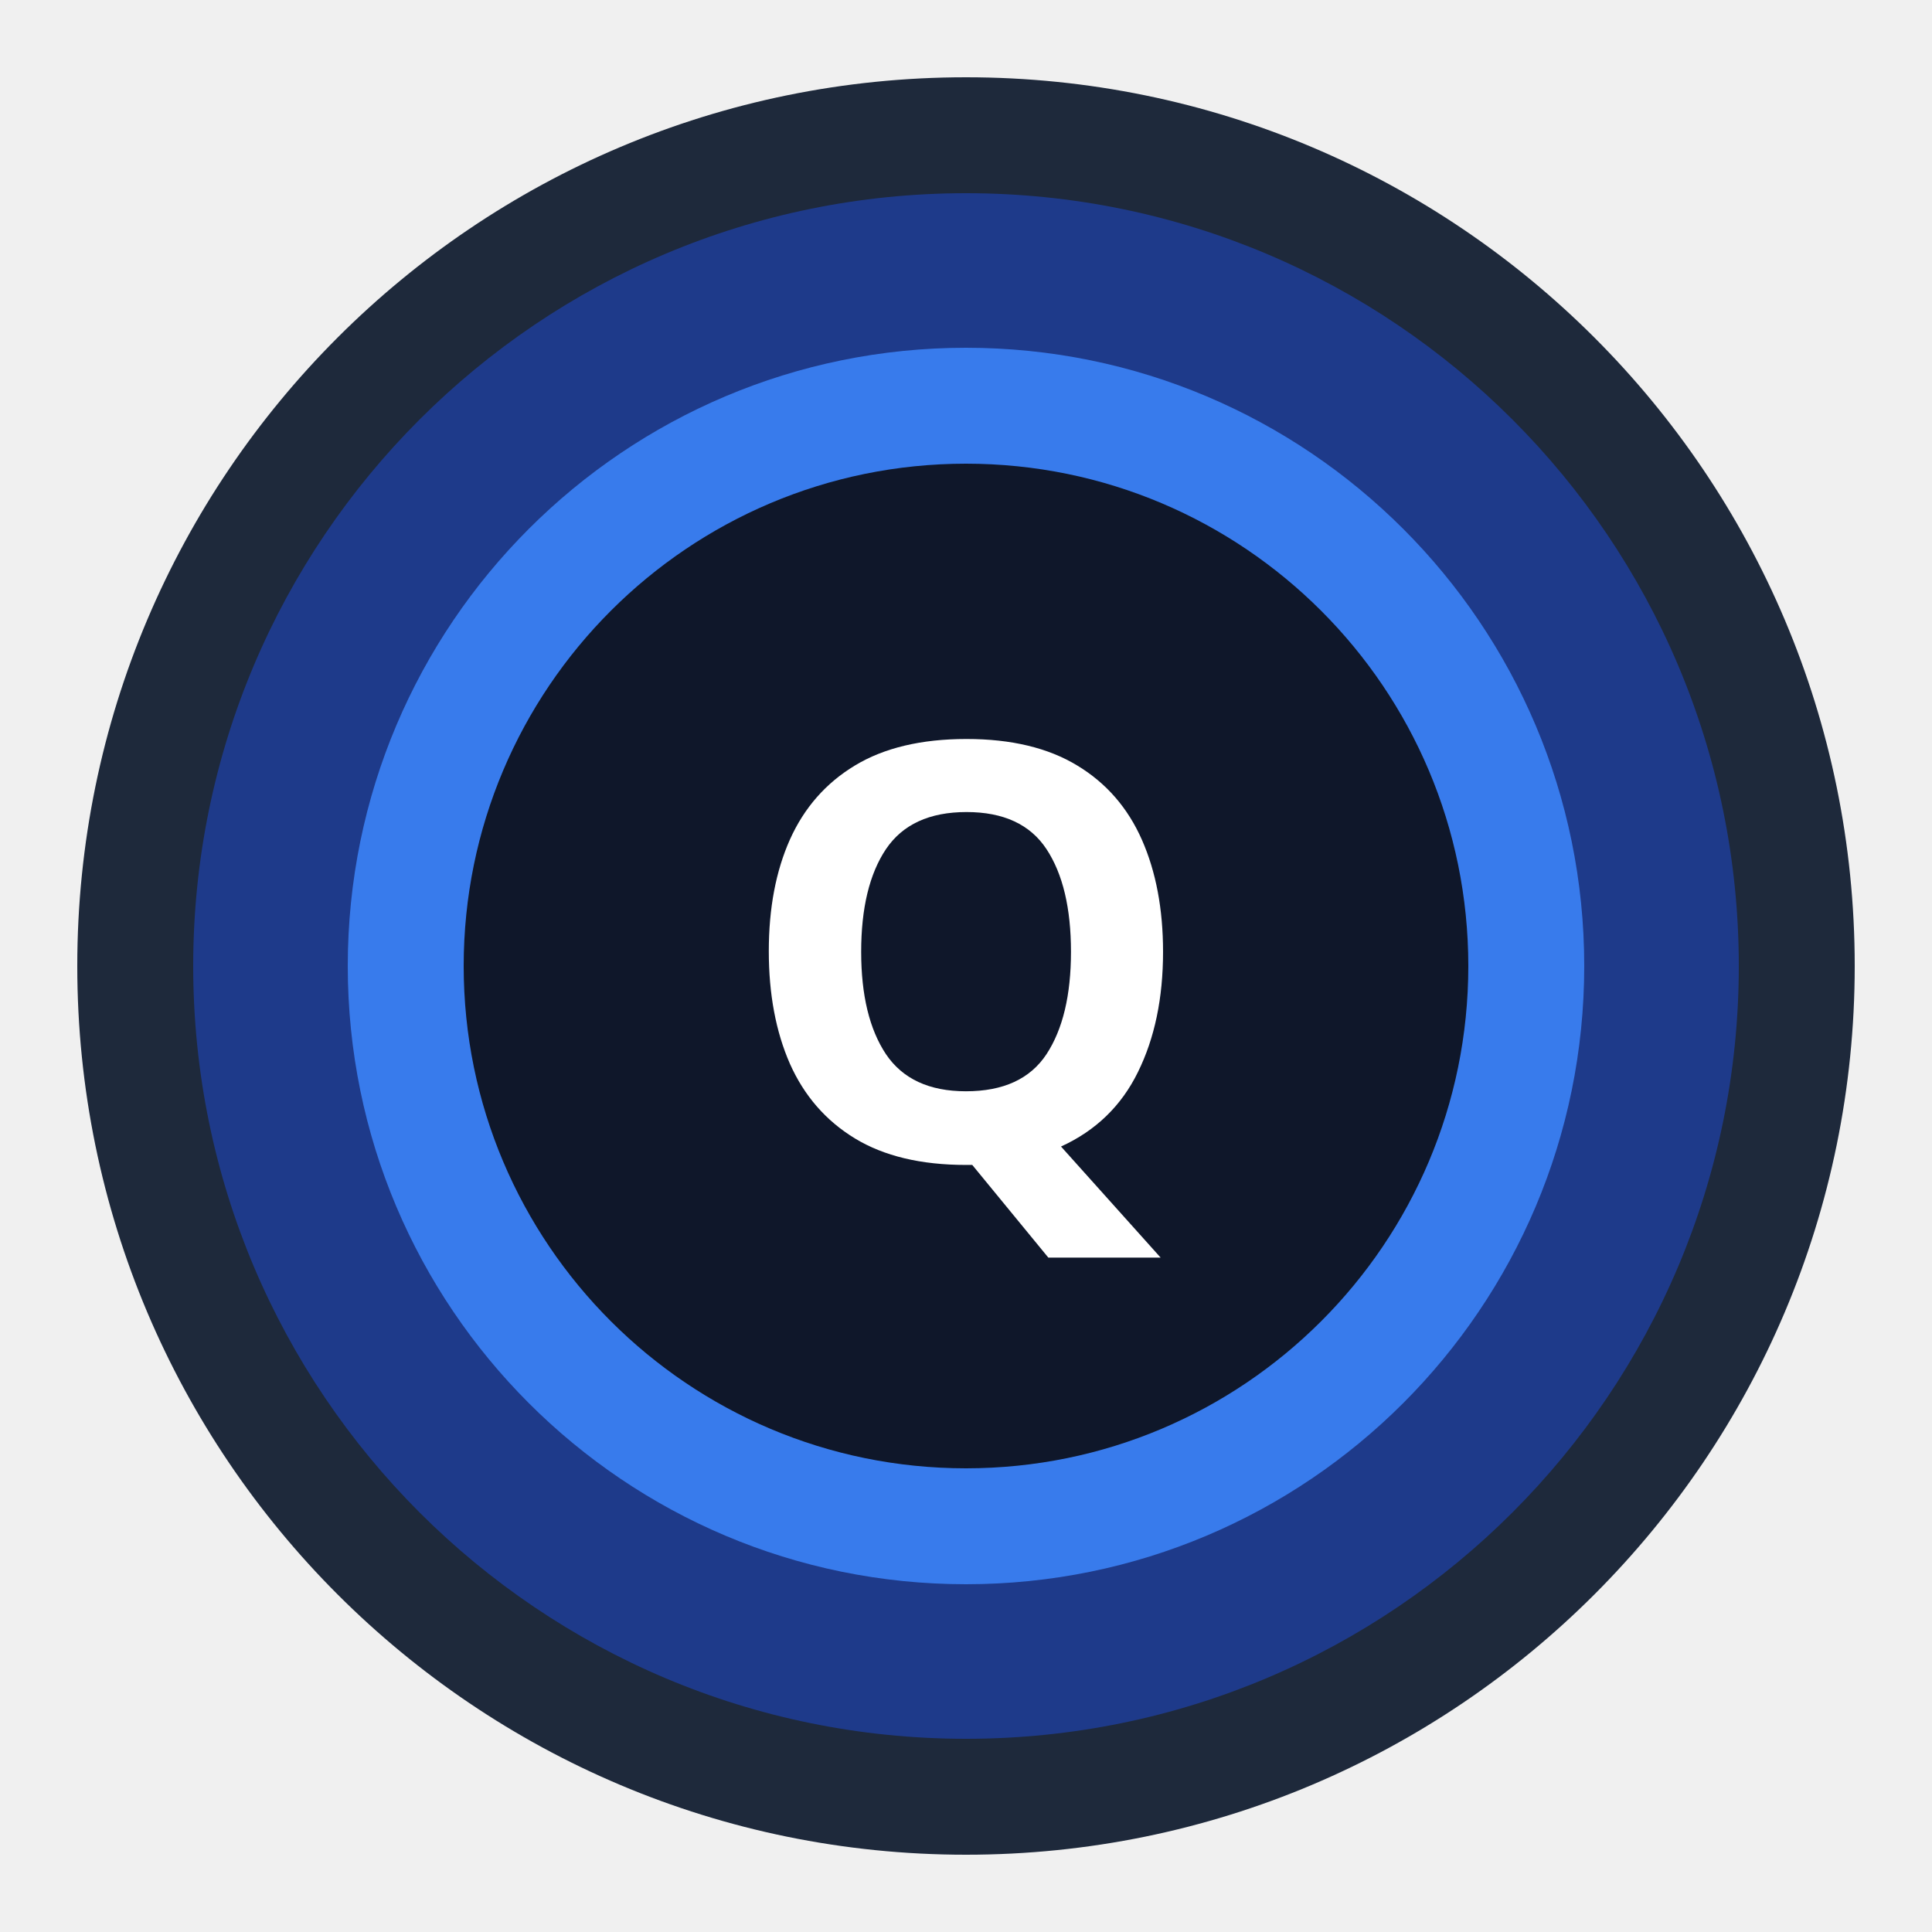
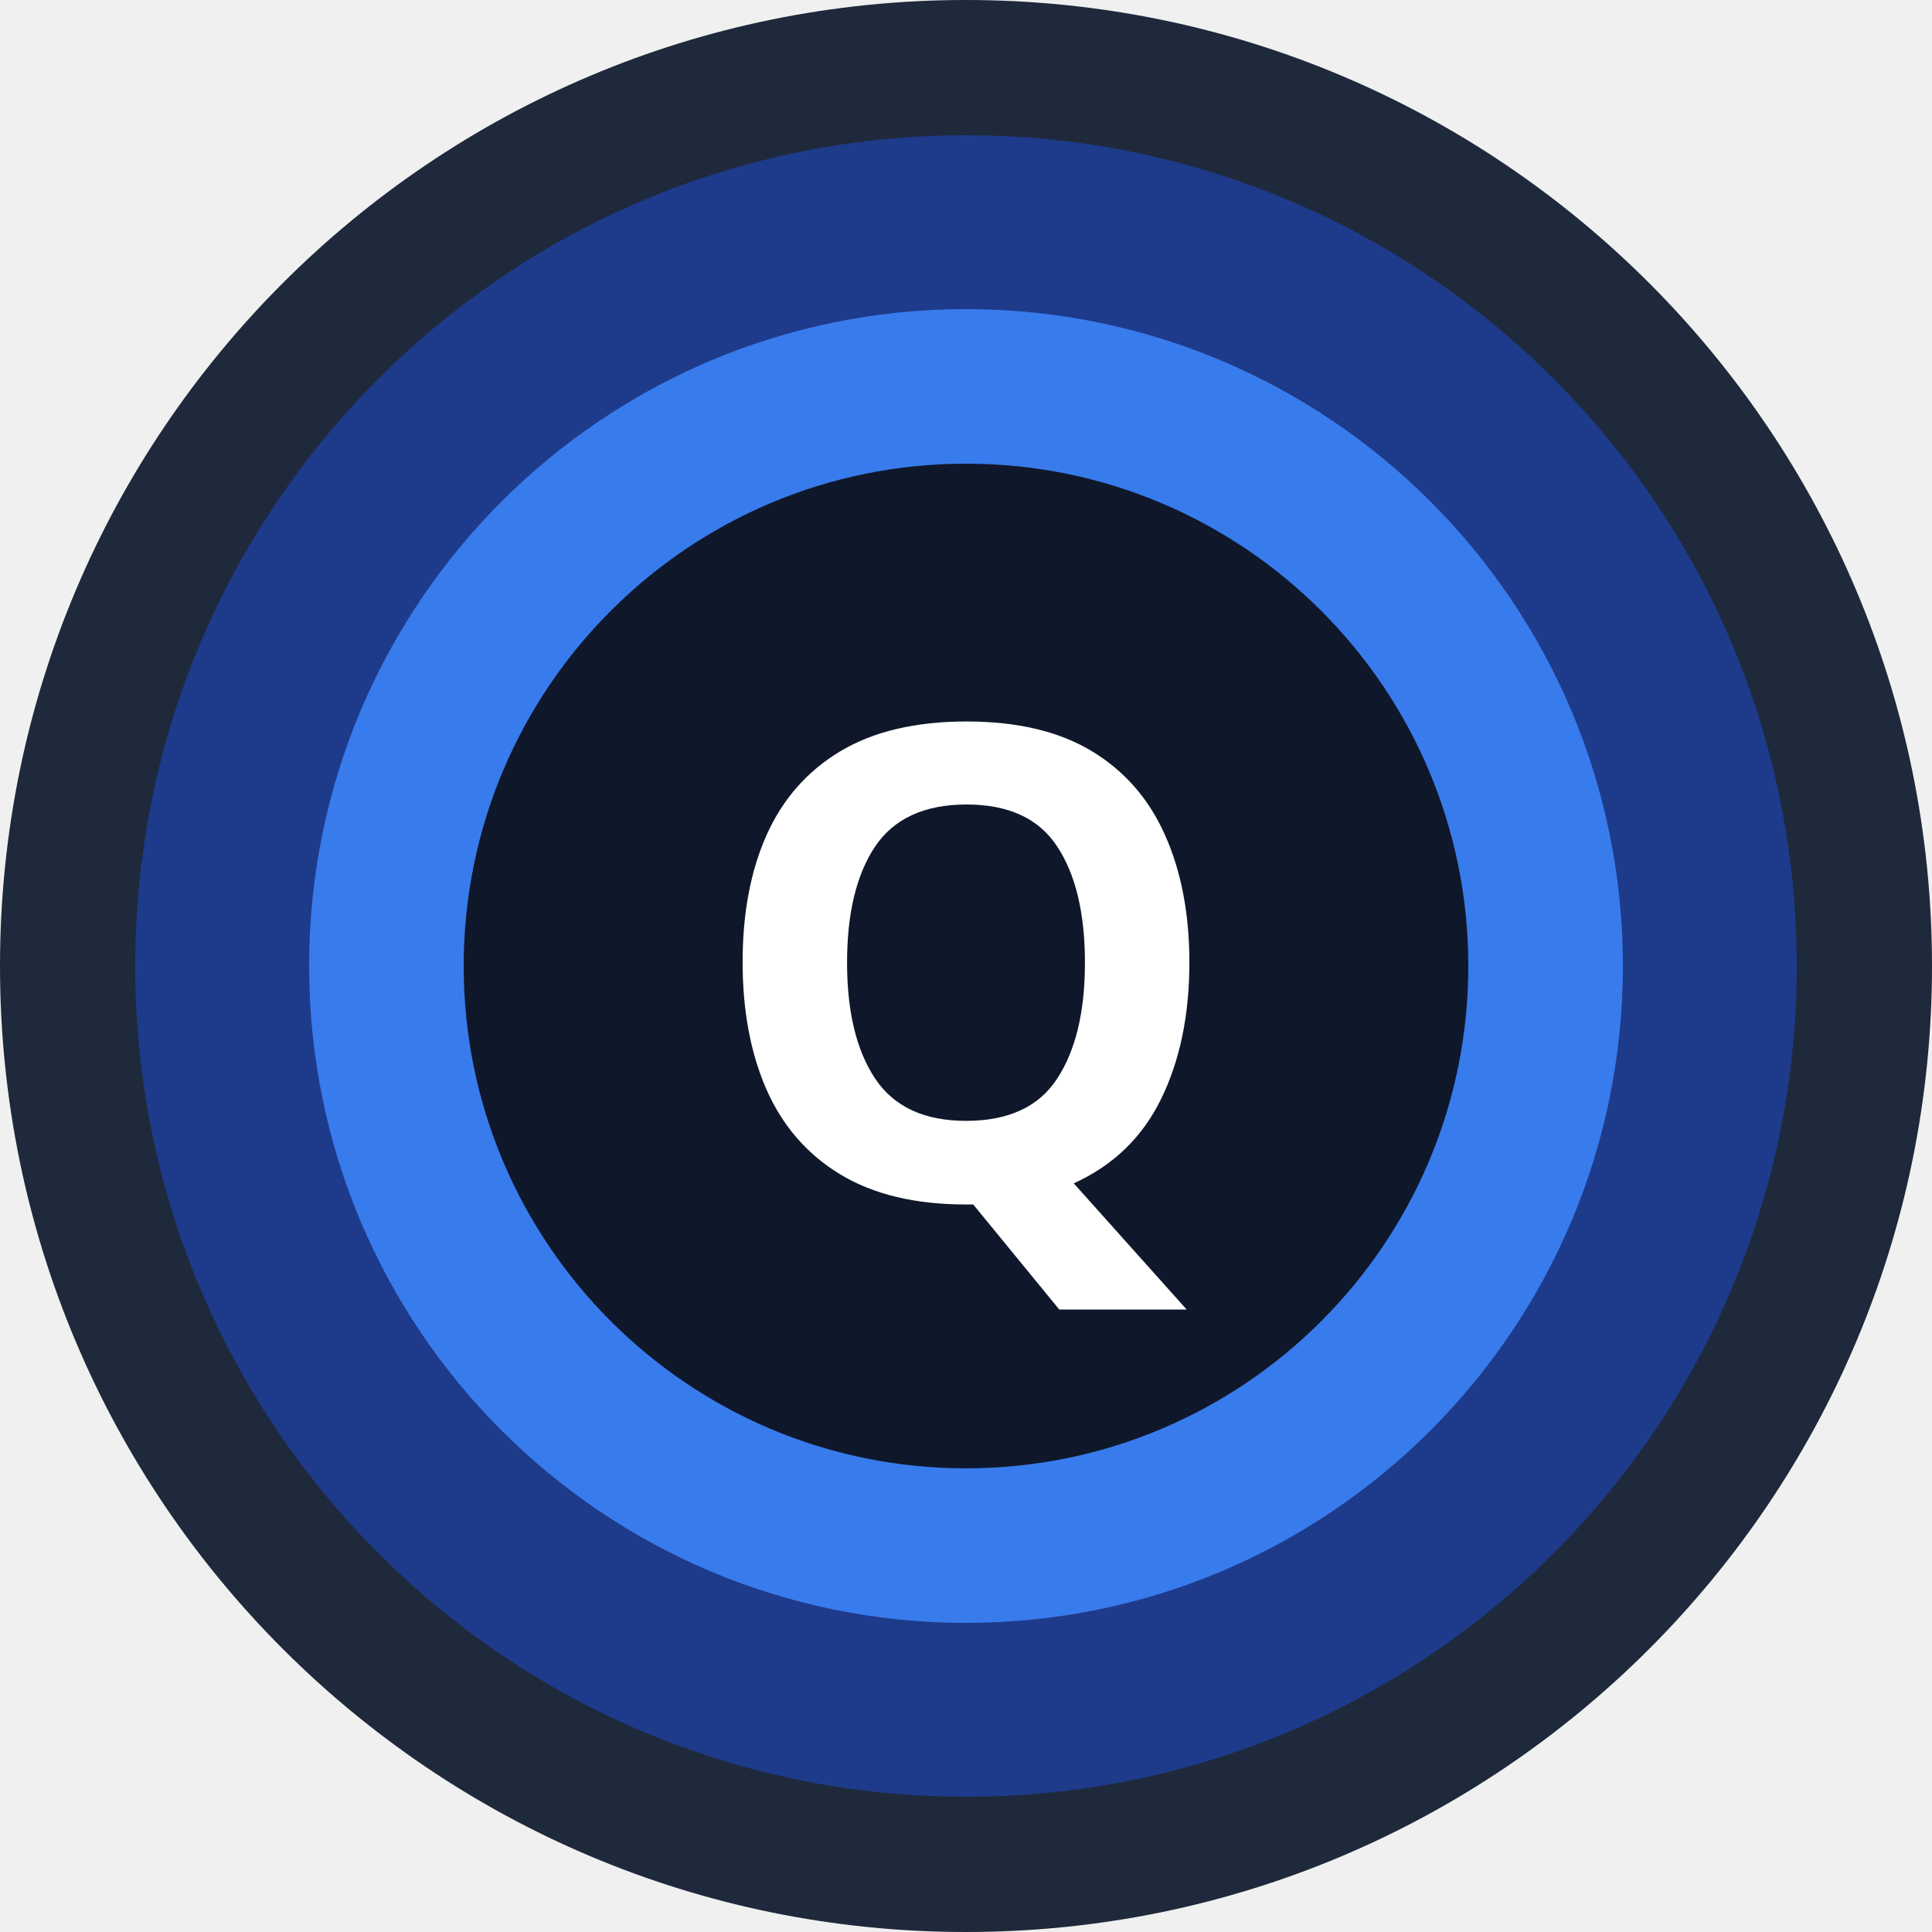
<svg xmlns="http://www.w3.org/2000/svg" viewBox="0 0 100 100" fill="none">
-   <circle cx="50" cy="50" r="46" fill="#1e293b" />
-   <circle cx="50" cy="50" r="40" fill="#1e3a8a" />
-   <circle cx="50" cy="50" r="32" fill="#3b82f6" opacity="0.9" />
+   <circle cx="50" cy="50" r="50" fill="#1e293b" />
+   <circle cx="50" cy="50" r="43" fill="#1e3a8a" />
+   <circle cx="50" cy="50" r="34" fill="#3b82f6" opacity="0.9" />
  <circle cx="50" cy="50" r="26" fill="#0f172a" />
-   <text x="50" y="60" font-size="30" fill="white" font-weight="bold" text-anchor="middle" font-family="sans-serif">Q</text>
+   <text x="50" y="62" font-size="34" fill="white" font-weight="bold" text-anchor="middle" font-family="sans-serif">Q</text>
</svg>
